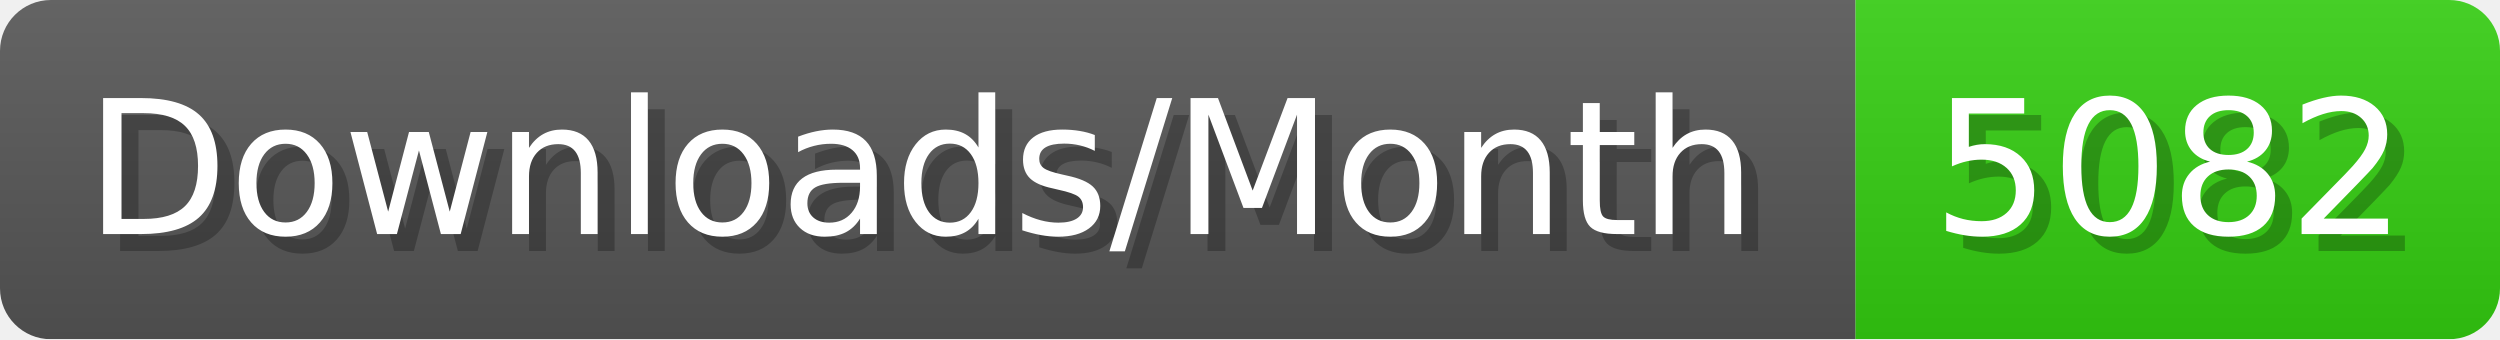
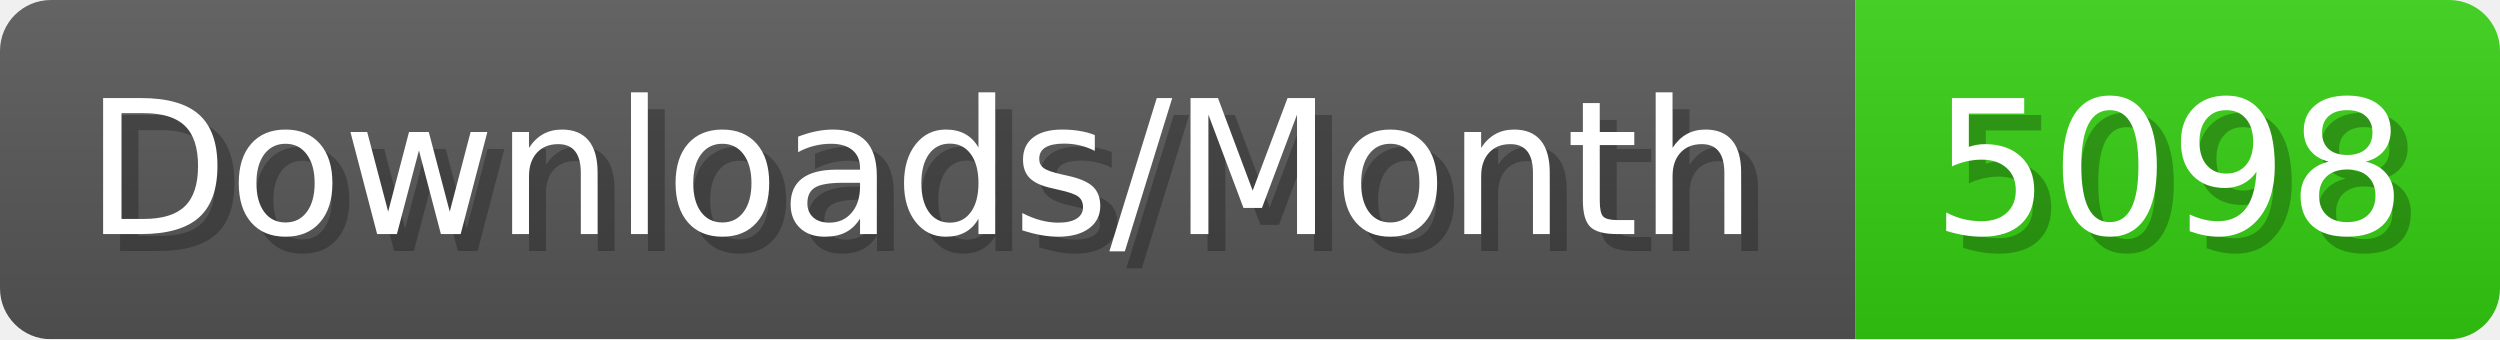
- <svg xmlns="http://www.w3.org/2000/svg" width="147.4" height="20" viewBox="0 0 1474 200" role="img" aria-label="Downloads/Month: 5082">
+ <svg xmlns="http://www.w3.org/2000/svg" width="147.4" height="20" viewBox="0 0 1474 200" role="img" aria-label="Downloads/Month: 5098">
  <linearGradient id="YlXUI" x2="0" y2="100%">
    <stop offset="0" stop-opacity=".1" stop-color="#EEE" />
    <stop offset="1" stop-opacity=".1" />
  </linearGradient>
  <mask id="JHhop">
    <rect width="1474" height="200" rx="30" fill="#FFF" />
  </mask>
  <g mask="url(#JHhop)">
    <rect width="1094" height="200" fill="#555" />
    <rect width="380" height="200" fill="#3C1" x="1094" />
    <rect width="1474" height="200" fill="url(#YlXUI)" />
  </g>
  <g aria-hidden="true" fill="#fff" text-anchor="start" font-family="Verdana,DejaVu Sans,sans-serif" font-size="110">
    <text x="60" y="148" textLength="994" fill="#000" opacity="0.25">Downloads/Month</text>
    <text x="50" y="138" textLength="994">Downloads/Month</text>
-     <text x="1149" y="148" textLength="280" fill="#000" opacity="0.25">5082</text>
-     <text x="1139" y="138" textLength="280">5082</text>
+     <text x="1149" y="148" textLength="280" fill="#000" opacity="0.25">5098</text>
+     <text x="1139" y="138" textLength="280">5098</text>
  </g>
</svg>
